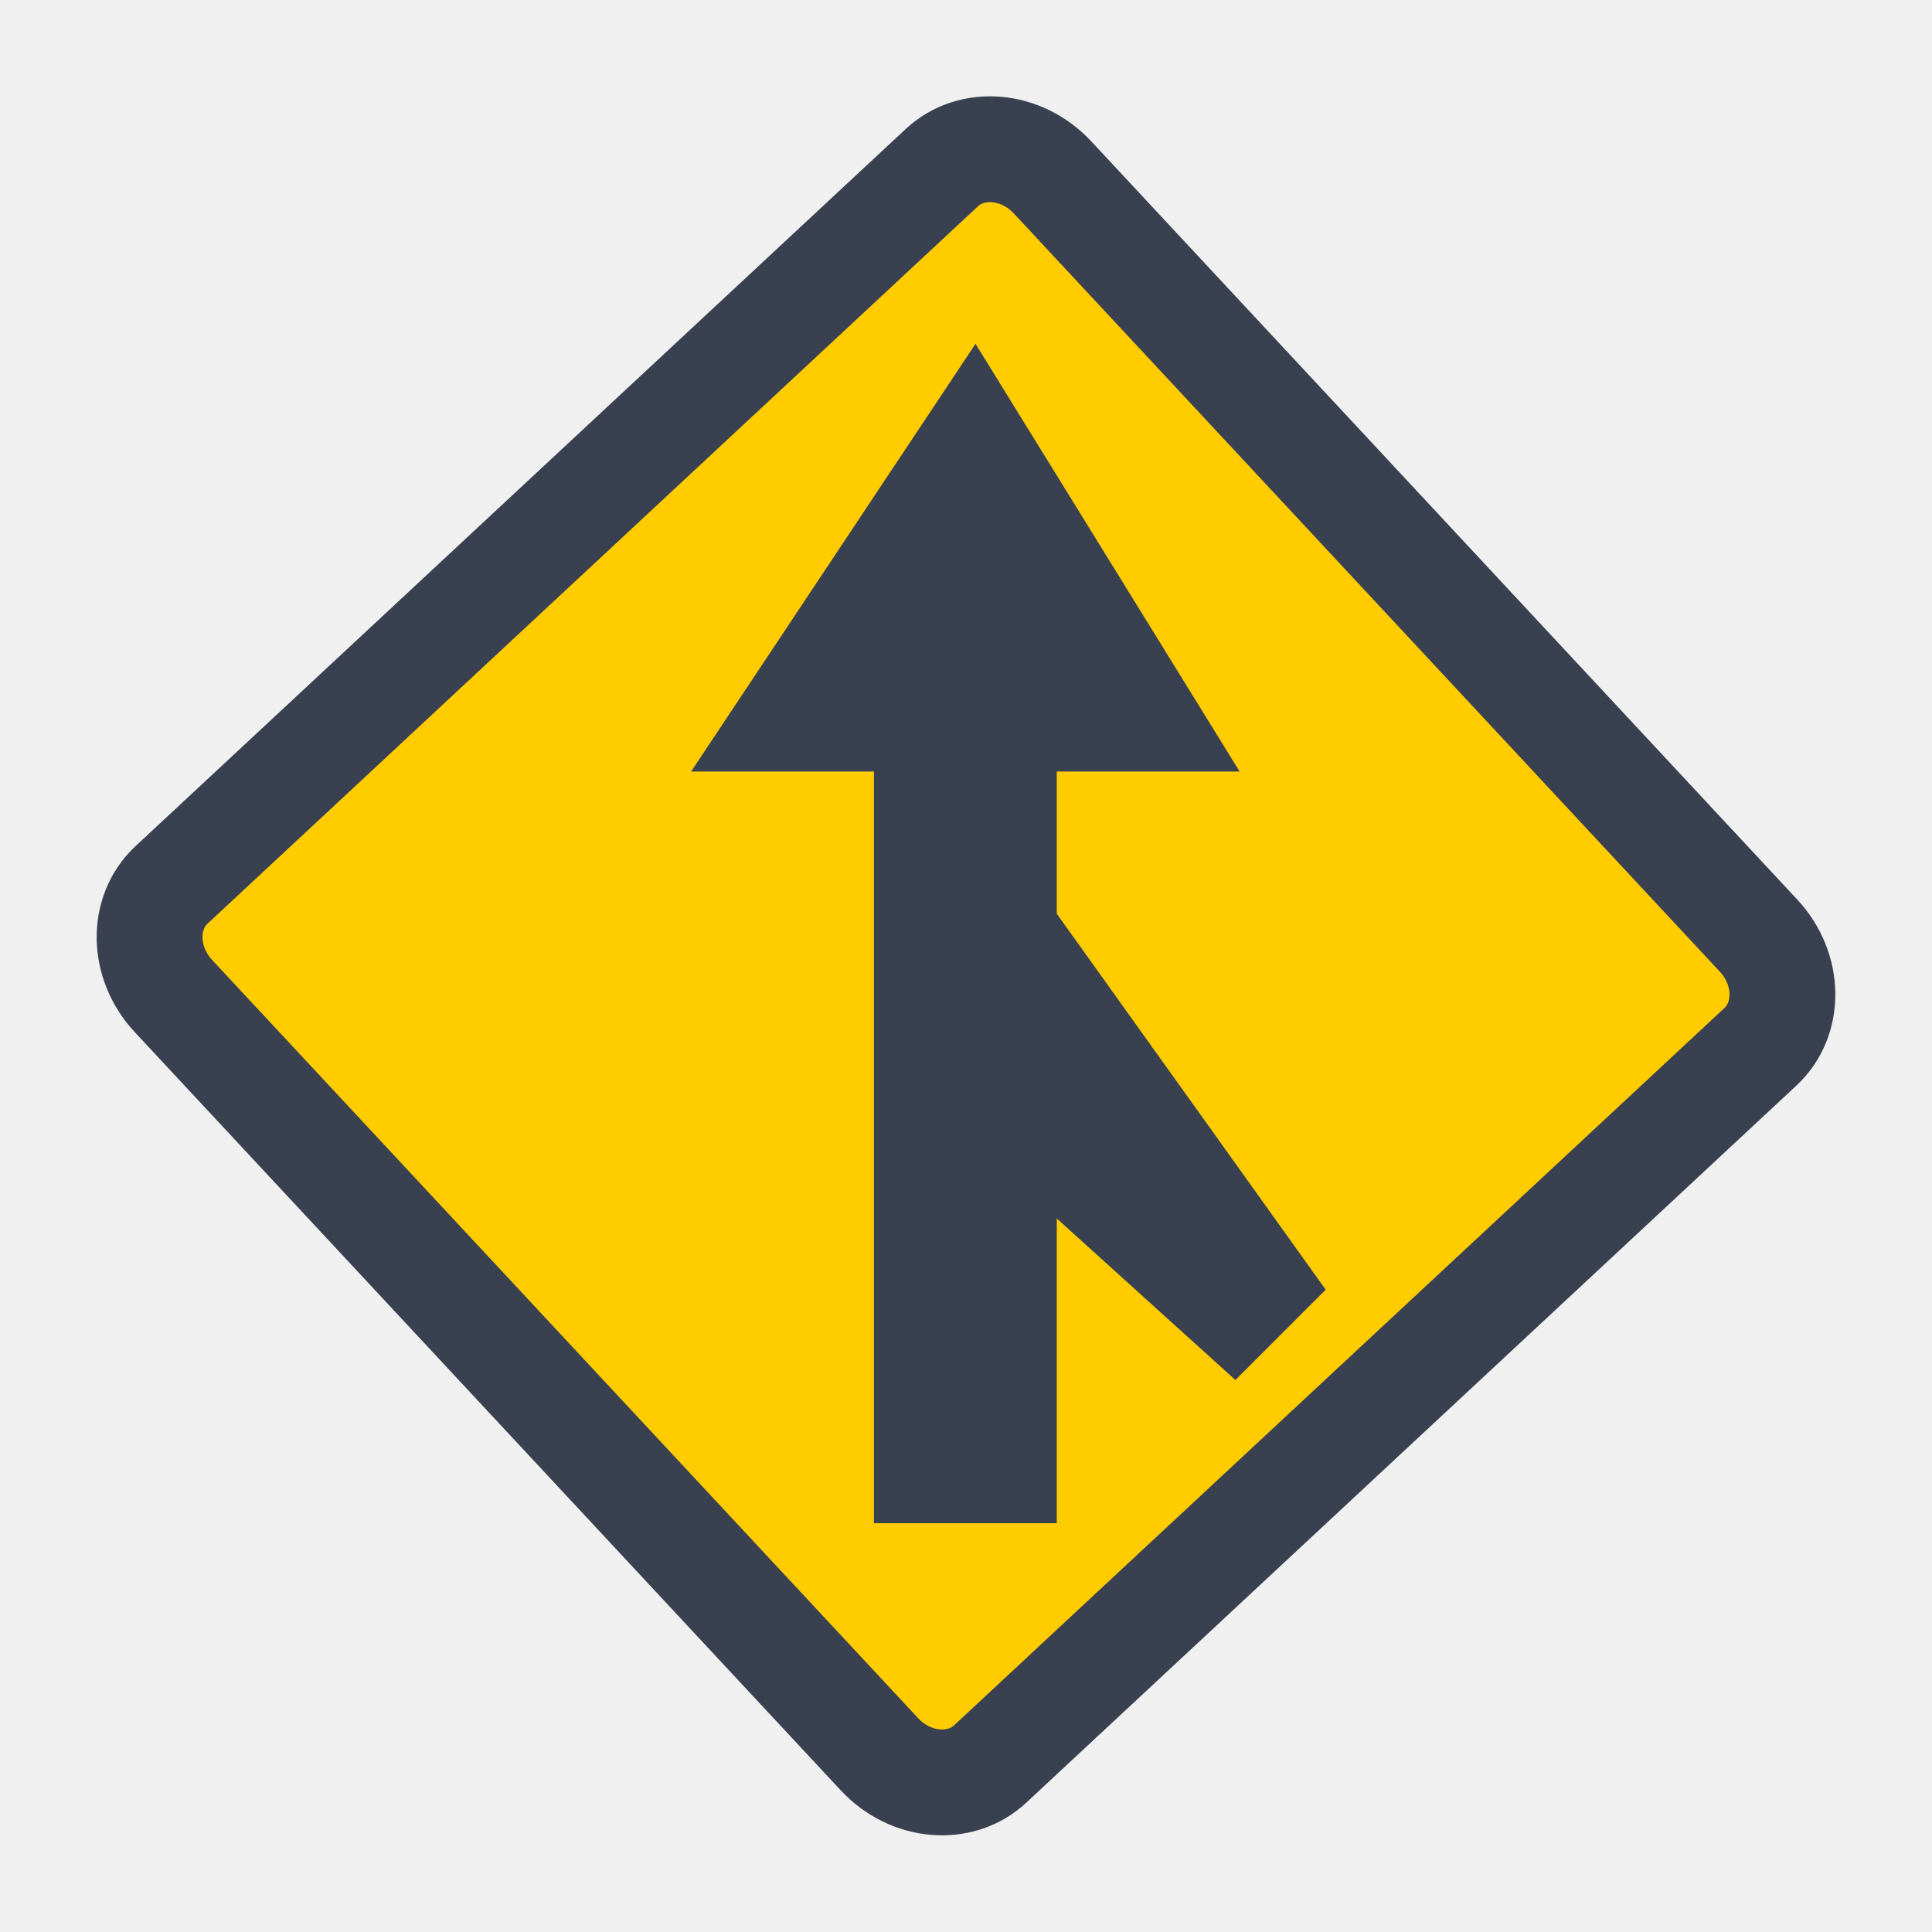
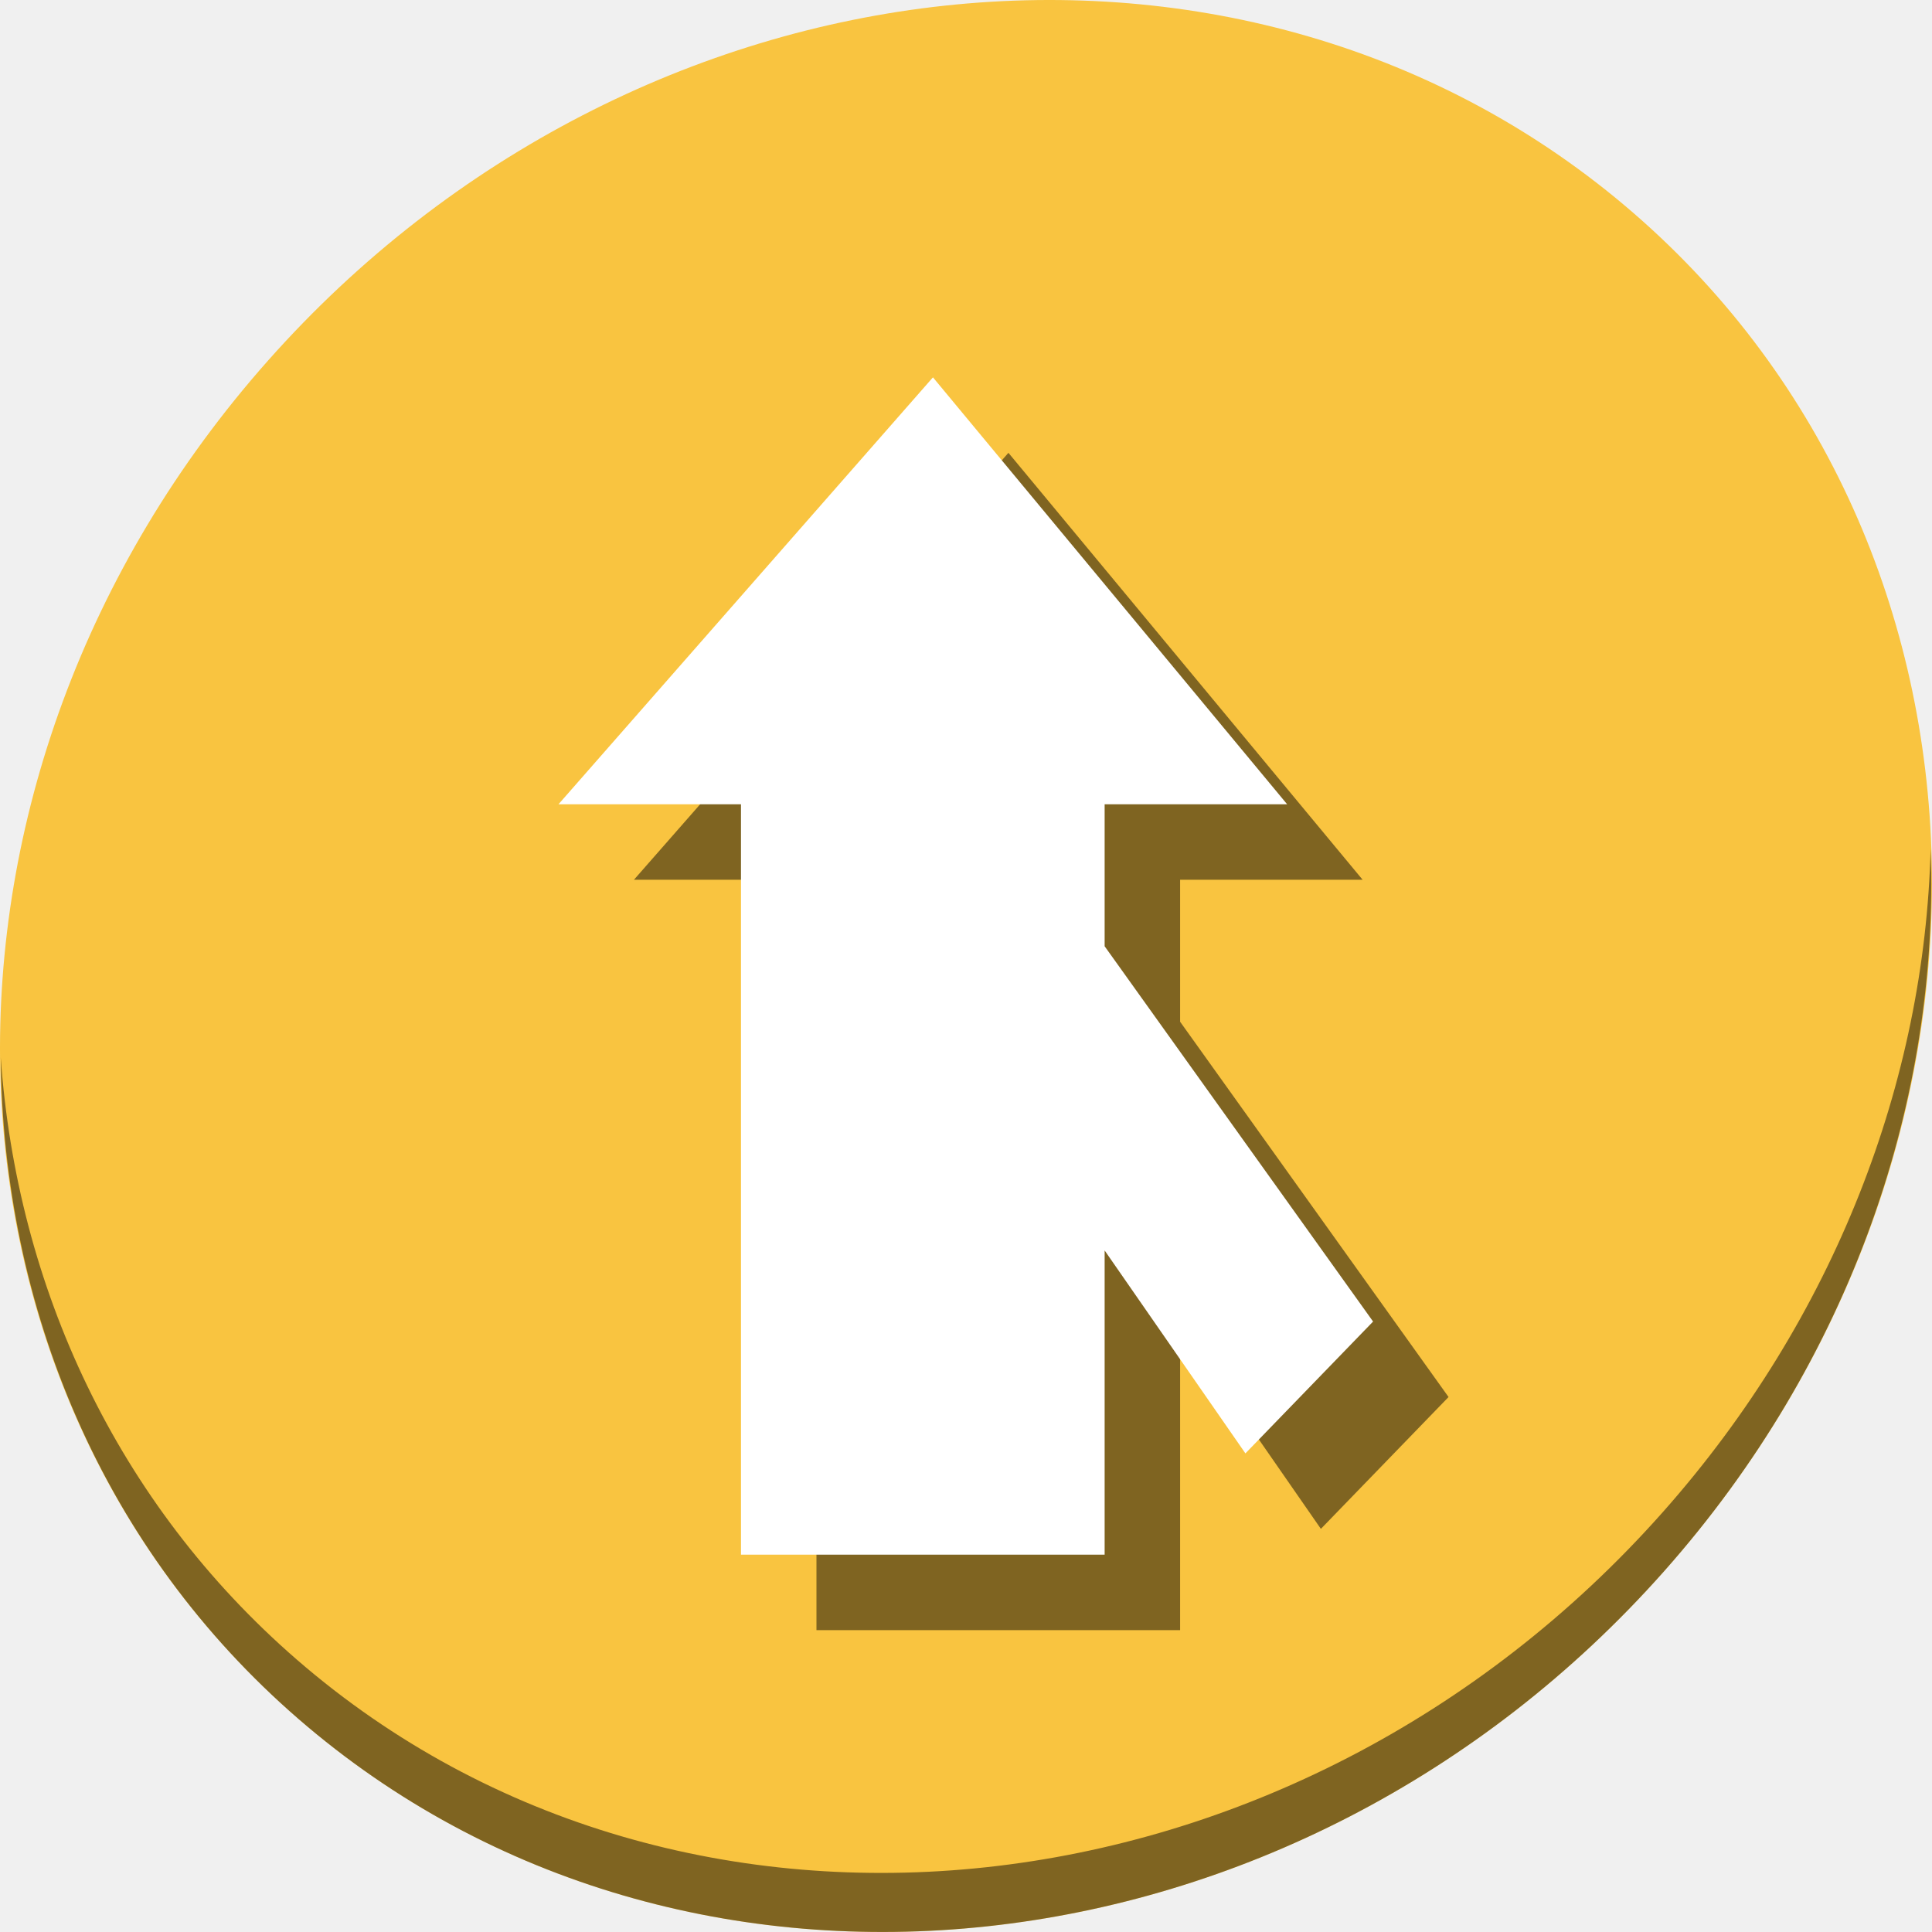
- <svg xmlns="http://www.w3.org/2000/svg" viewBox="0 0 500 500" id="svg2" version="1.1" width="100%" height="100%">
+ <svg xmlns="http://www.w3.org/2000/svg" viewBox="0 0 512 512" id="svg2" version="1.1" width="512" height="512">
  <defs id="defs4">
-     <linearGradient id="linearGradient3764" x1="1" x2="47" gradientUnits="userSpaceOnUse" gradientTransform="matrix(0,-1,1,0,-1.5e-6,48)">
+     <linearGradient id="linearGradient3764" x1="1" x2="47" gradientUnits="userSpaceOnUse" gradientTransform="rotate(-90,24,24)">
      <stop stop-color="#8358b4" stop-opacity="1" id="stop7" />
      <stop offset="1" stop-color="#8d65ba" stop-opacity="1" id="stop9" />
    </linearGradient>
    <clipPath id="clipPath-057129763">
      <g transform="translate(0,-1004.362)" id="g12">
        <path d="m -24,13 c 0,1.105 -0.672,2 -1.5,2 -0.828,0 -1.5,-0.895 -1.5,-2 0,-1.105 0.672,-2 1.5,-2 0.828,0 1.5,0.895 1.5,2 z" transform="matrix(15.33333,0,0,11.5,415,878.8622)" id="path14" style="fill:#1890d0" />
      </g>
    </clipPath>
    <clipPath id="clipPath-064426159">
      <g transform="translate(0,-1004.362)" id="g17">
        <path d="m -24,13 c 0,1.105 -0.672,2 -1.5,2 -0.828,0 -1.5,-0.895 -1.5,-2 0,-1.105 0.672,-2 1.5,-2 0.828,0 1.5,0.895 1.5,2 z" transform="matrix(15.33333,0,0,11.5,415,878.8622)" id="path19" style="fill:#1890d0" />
      </g>
    </clipPath>
  </defs>
-   <g id="g33" transform="translate(0,452)" />
-   <g id="g4147">
-     <rect transform="matrix(0.6814551,0.73186,-0.73186,0.6814551,0,0)" ry="19.28" rx="21.38" y="-168.072" x="197.855" height="310.883" width="310.883" id="rect2988" style="fill:#ffcc00;fill-opacity:1;stroke:#394050;stroke-width:27.383;stroke-miterlimit:4;stroke-dasharray:none;stroke-opacity:1" />
-     <path id="path4156" d="m 226.174,394.204 47.319,0 0,-78.865 46.224,41.804 23.372,-23.372 -69.596,-97.297 0,-36.804 47.319,0 -68.349,-110.687 -73.607,110.687 47.319,0 z" style="fill:#394050;fill-opacity:1;fill-rule:evenodd;stroke:none;stroke-width:1px;stroke-linecap:butt;stroke-linejoin:miter;stroke-opacity:1" />
+   <g id="g33" transform="translate(0,963)" />
+   <g transform="translate(-3.8111915e-7,4.7830416e-6)" id="g850">
+     <path style="fill:#f9c440;fill-opacity:1;stroke-width:11.11" d="m 432.913,56.474 c 102.193,88.575 105.827,249.7 8.117,359.899 C 343.32,526.572 181.28,544.101 79.087,455.526 -23.106,366.951 -26.74,205.826 70.97,95.627 168.68,-14.572 330.72,-32.101 432.913,56.474 Z" id="path52" />
+     <path style="opacity:1;fill:#000000;fill-opacity:0.49;stroke-width:11.11" d="m 511.635,224.903 c -1.552,61.312 -25.161,124.155 -70.966,175.815 C 342.959,510.917 180.919,528.446 78.726,439.871 30.827,398.356 4.497,340.923 0.194,280.229 0.799,346.586 27.117,410.482 79.079,455.519 181.272,544.094 343.32,526.556 441.022,416.366 c 49.705,-56.058 73.005,-125.291 70.613,-191.462 z" id="path54" />
+     <path style="fill:#000000;fill-opacity:0.49;fill-rule:evenodd;stroke:none;stroke-width:1.022px;stroke-linecap:butt;stroke-linejoin:miter;stroke-opacity:1" d="m 216.37,432 h 96.37 v -80.617 l 37.307,53.781 33.835,-34.939 -71.142,-99.458 v -37.621 h 48.37 L 267.242,120 168,233.146 h 48.37 z" id="path844" />
+     <path id="path4156" d="m 196.37,412 h 96.37 v -80.617 l 37.307,53.781 33.835,-34.939 -71.142,-99.458 v -37.621 h 48.37 L 247.242,100 148,213.146 h 48.37 z" style="fill:#ffffff;fill-opacity:1;fill-rule:evenodd;stroke:none;stroke-width:1.022px;stroke-linecap:butt;stroke-linejoin:miter;stroke-opacity:1" />
  </g>
</svg>
